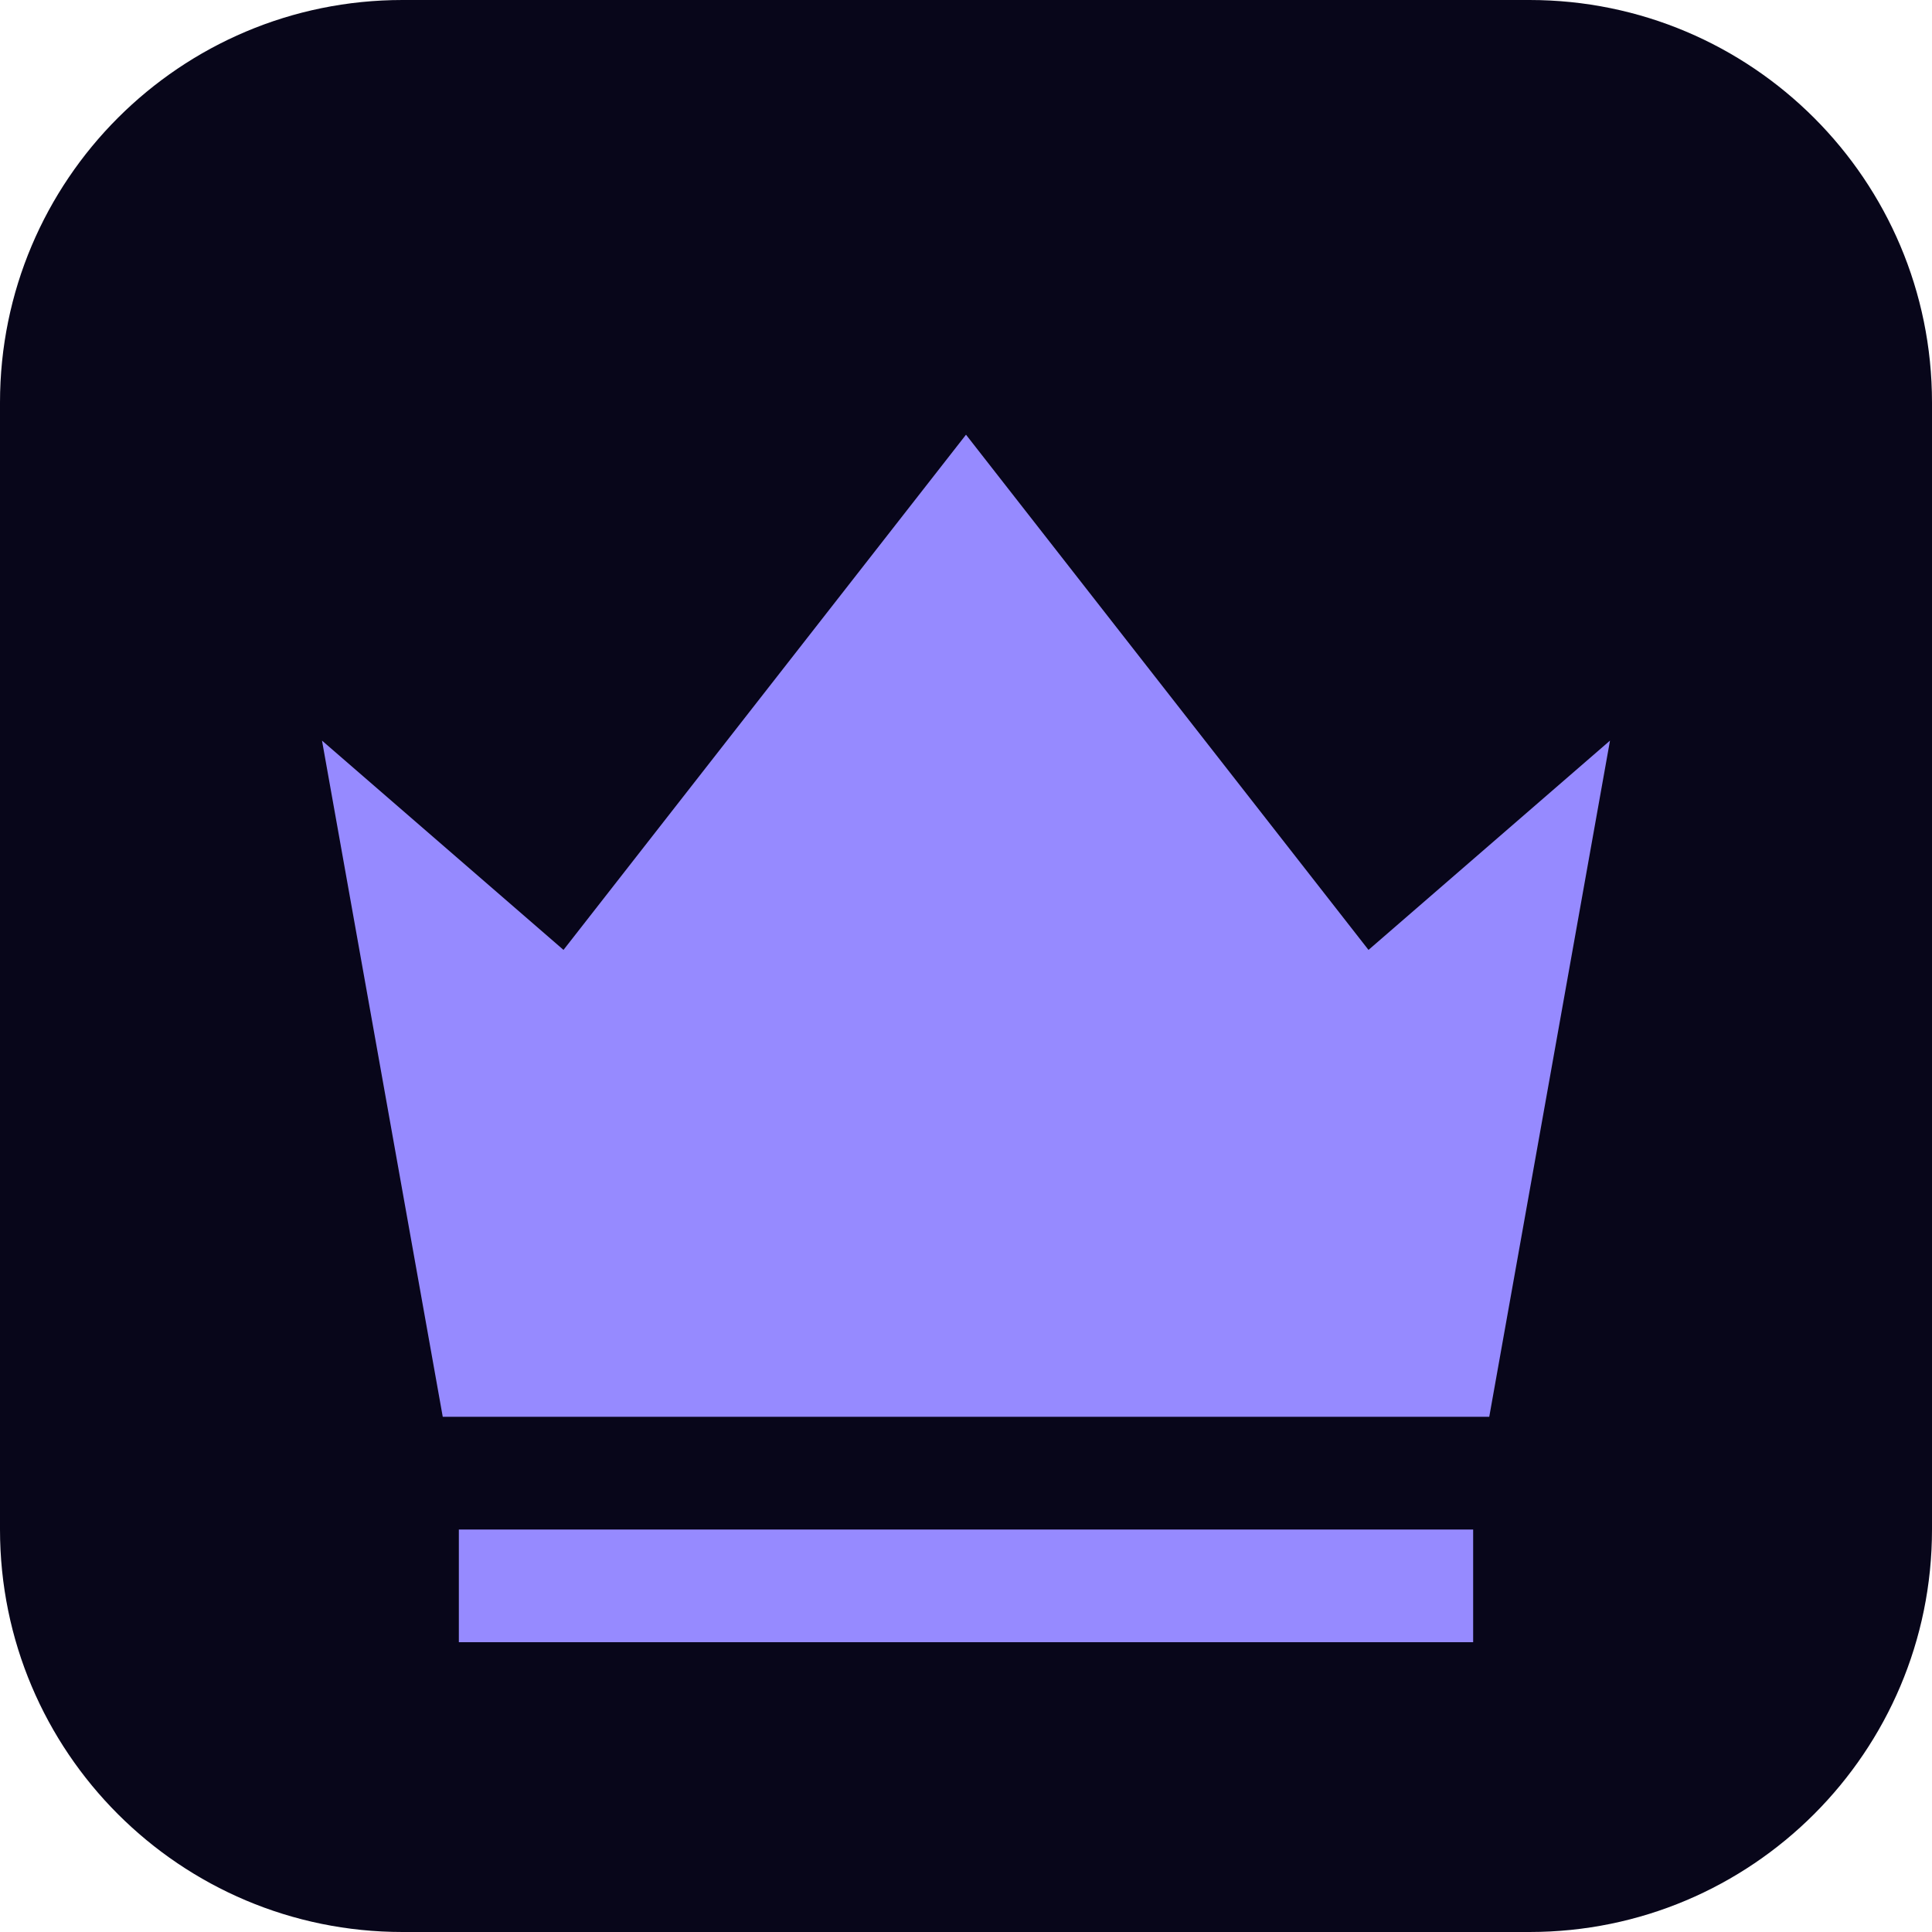
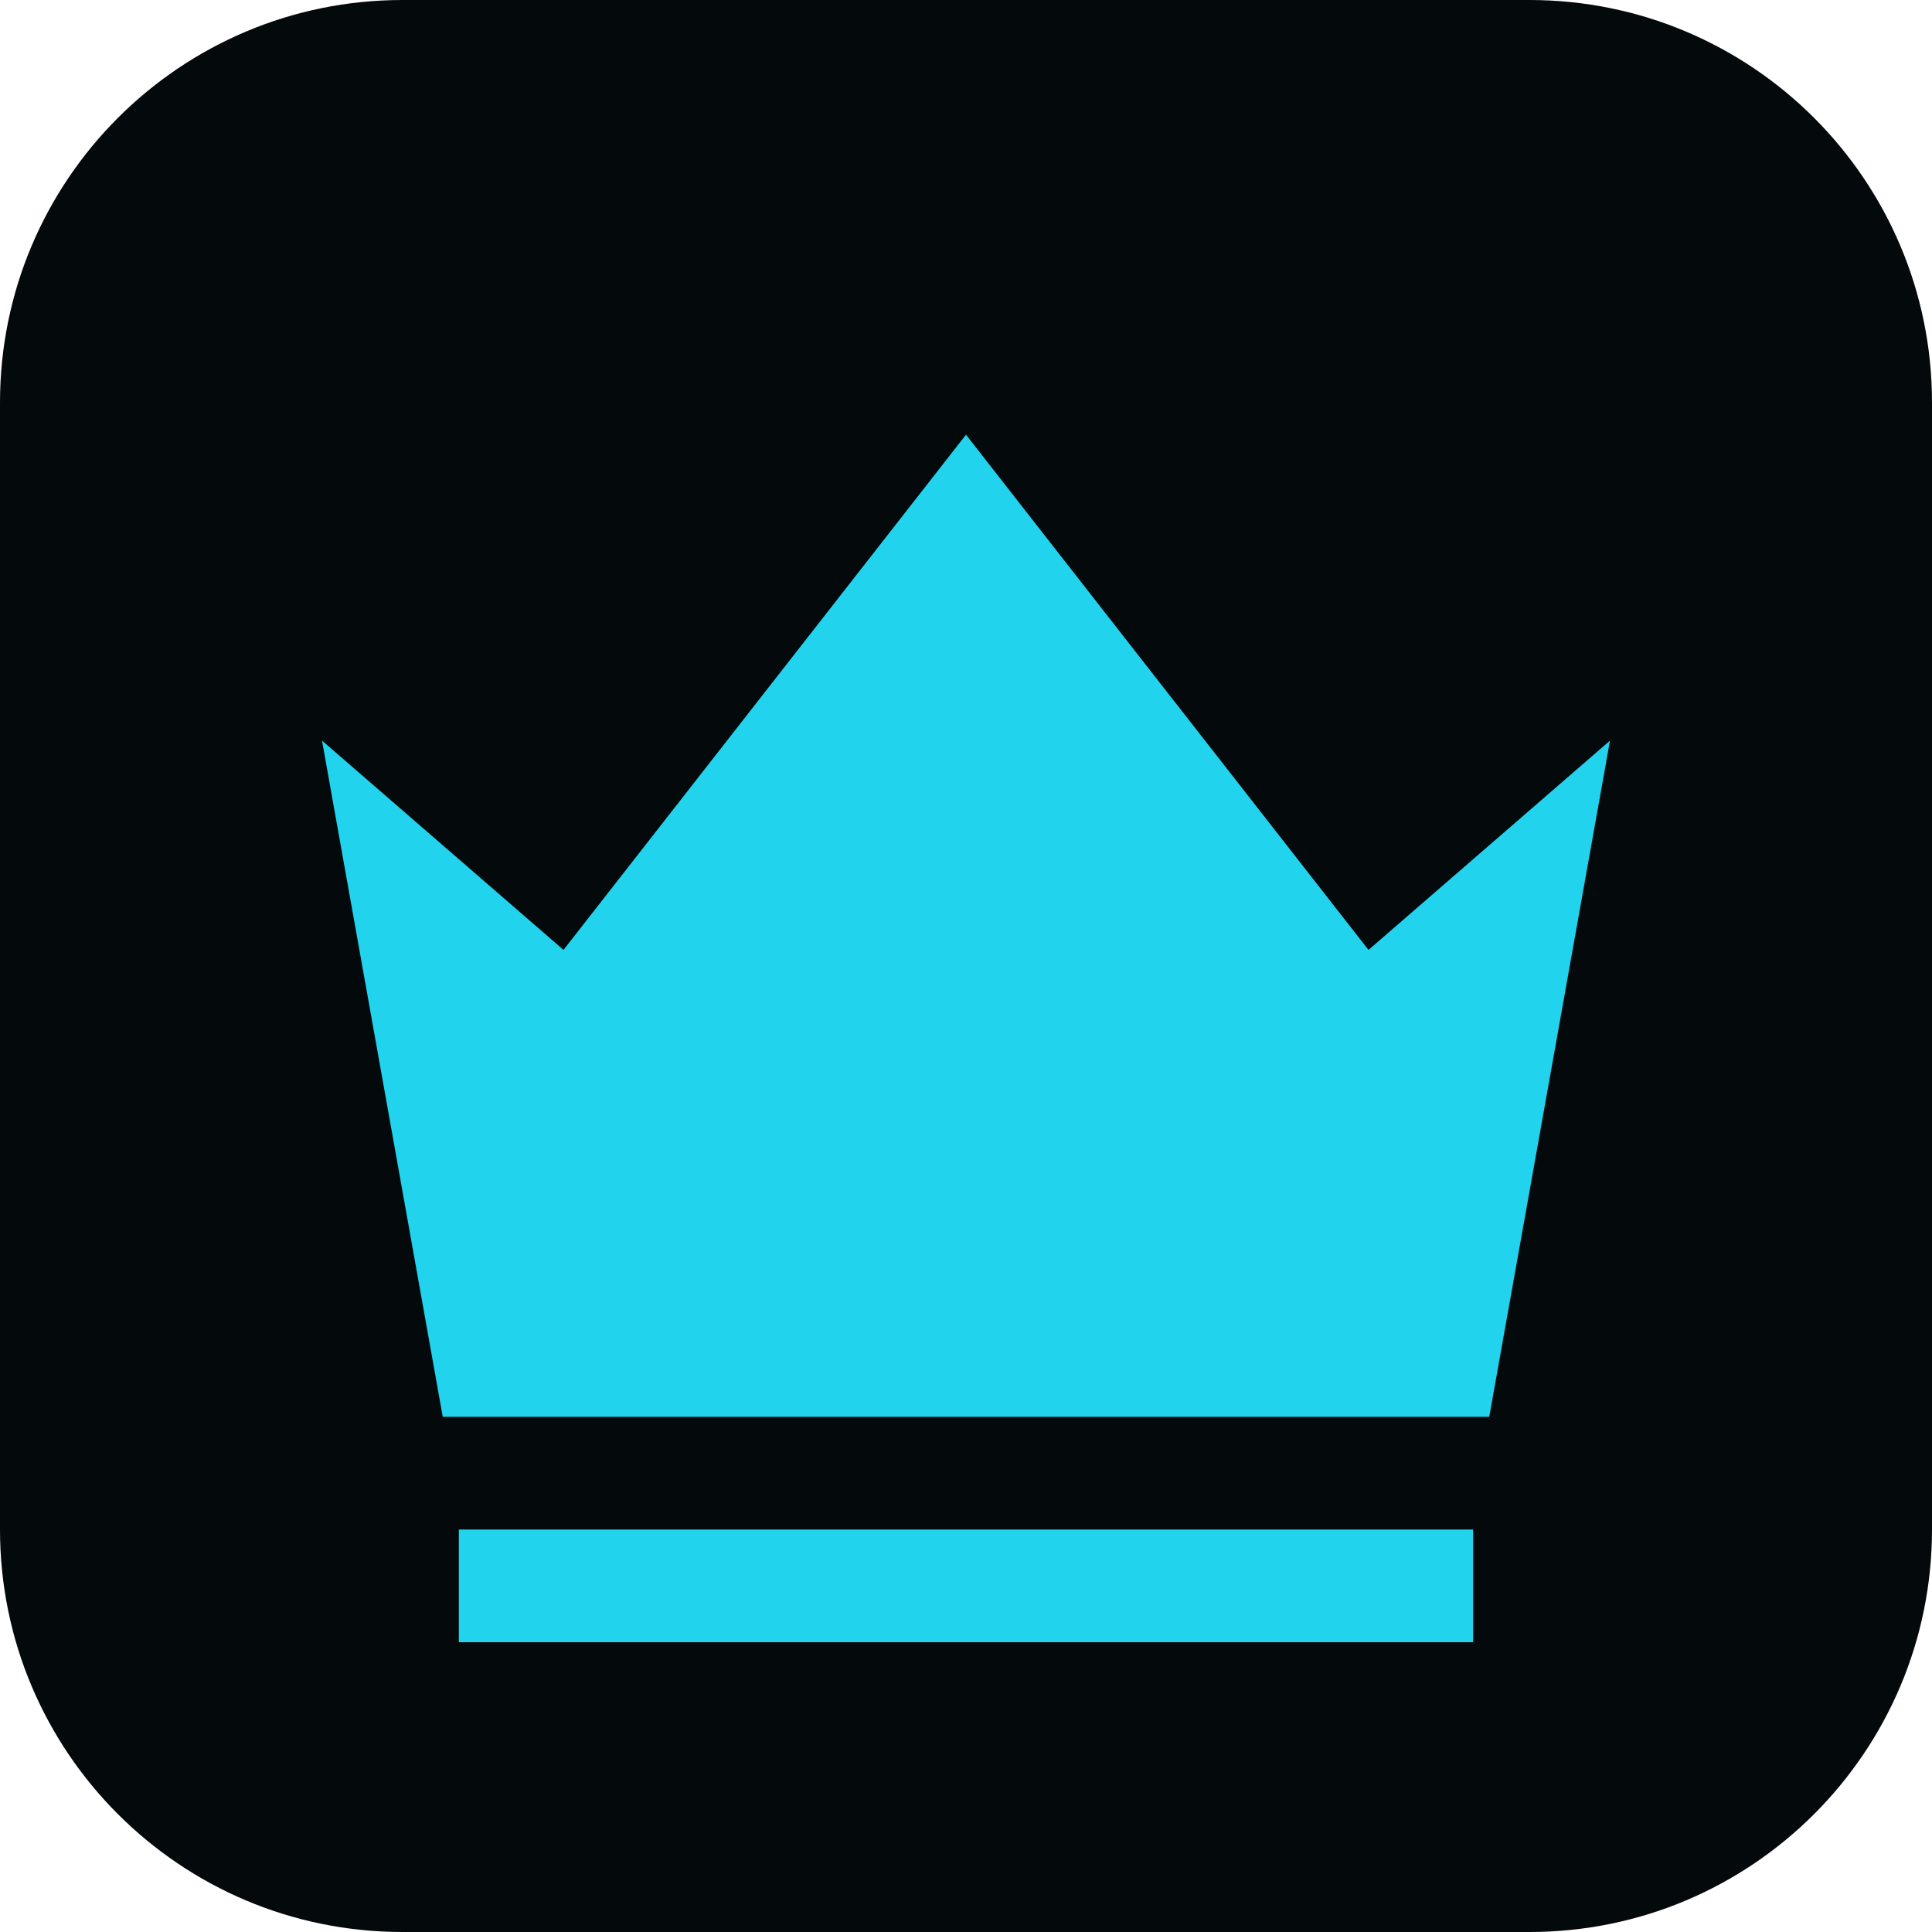
<svg xmlns="http://www.w3.org/2000/svg" viewBox="0 0 24 24" width="32" height="32">
-   <rect width="24" height="24" rx="5" fill="#08061A" />
-   <path d="M4 9.2l3 2.6L12 5.4l5 6.4 3-2.6-1.5 8.4H5.5L4 9.2zM5.7 19h12.6v1.4H5.7V19z" fill="#968AFF" />
+   <rect width="24" height="24" rx="5" fill="#04090C" />
+   <path d="M4 9.2l3 2.6L12 5.4l5 6.4 3-2.6-1.5 8.4H5.5L4 9.2zM5.7 19h12.6v1.4H5.7V19z" fill="#22D3EE" />
</svg>
